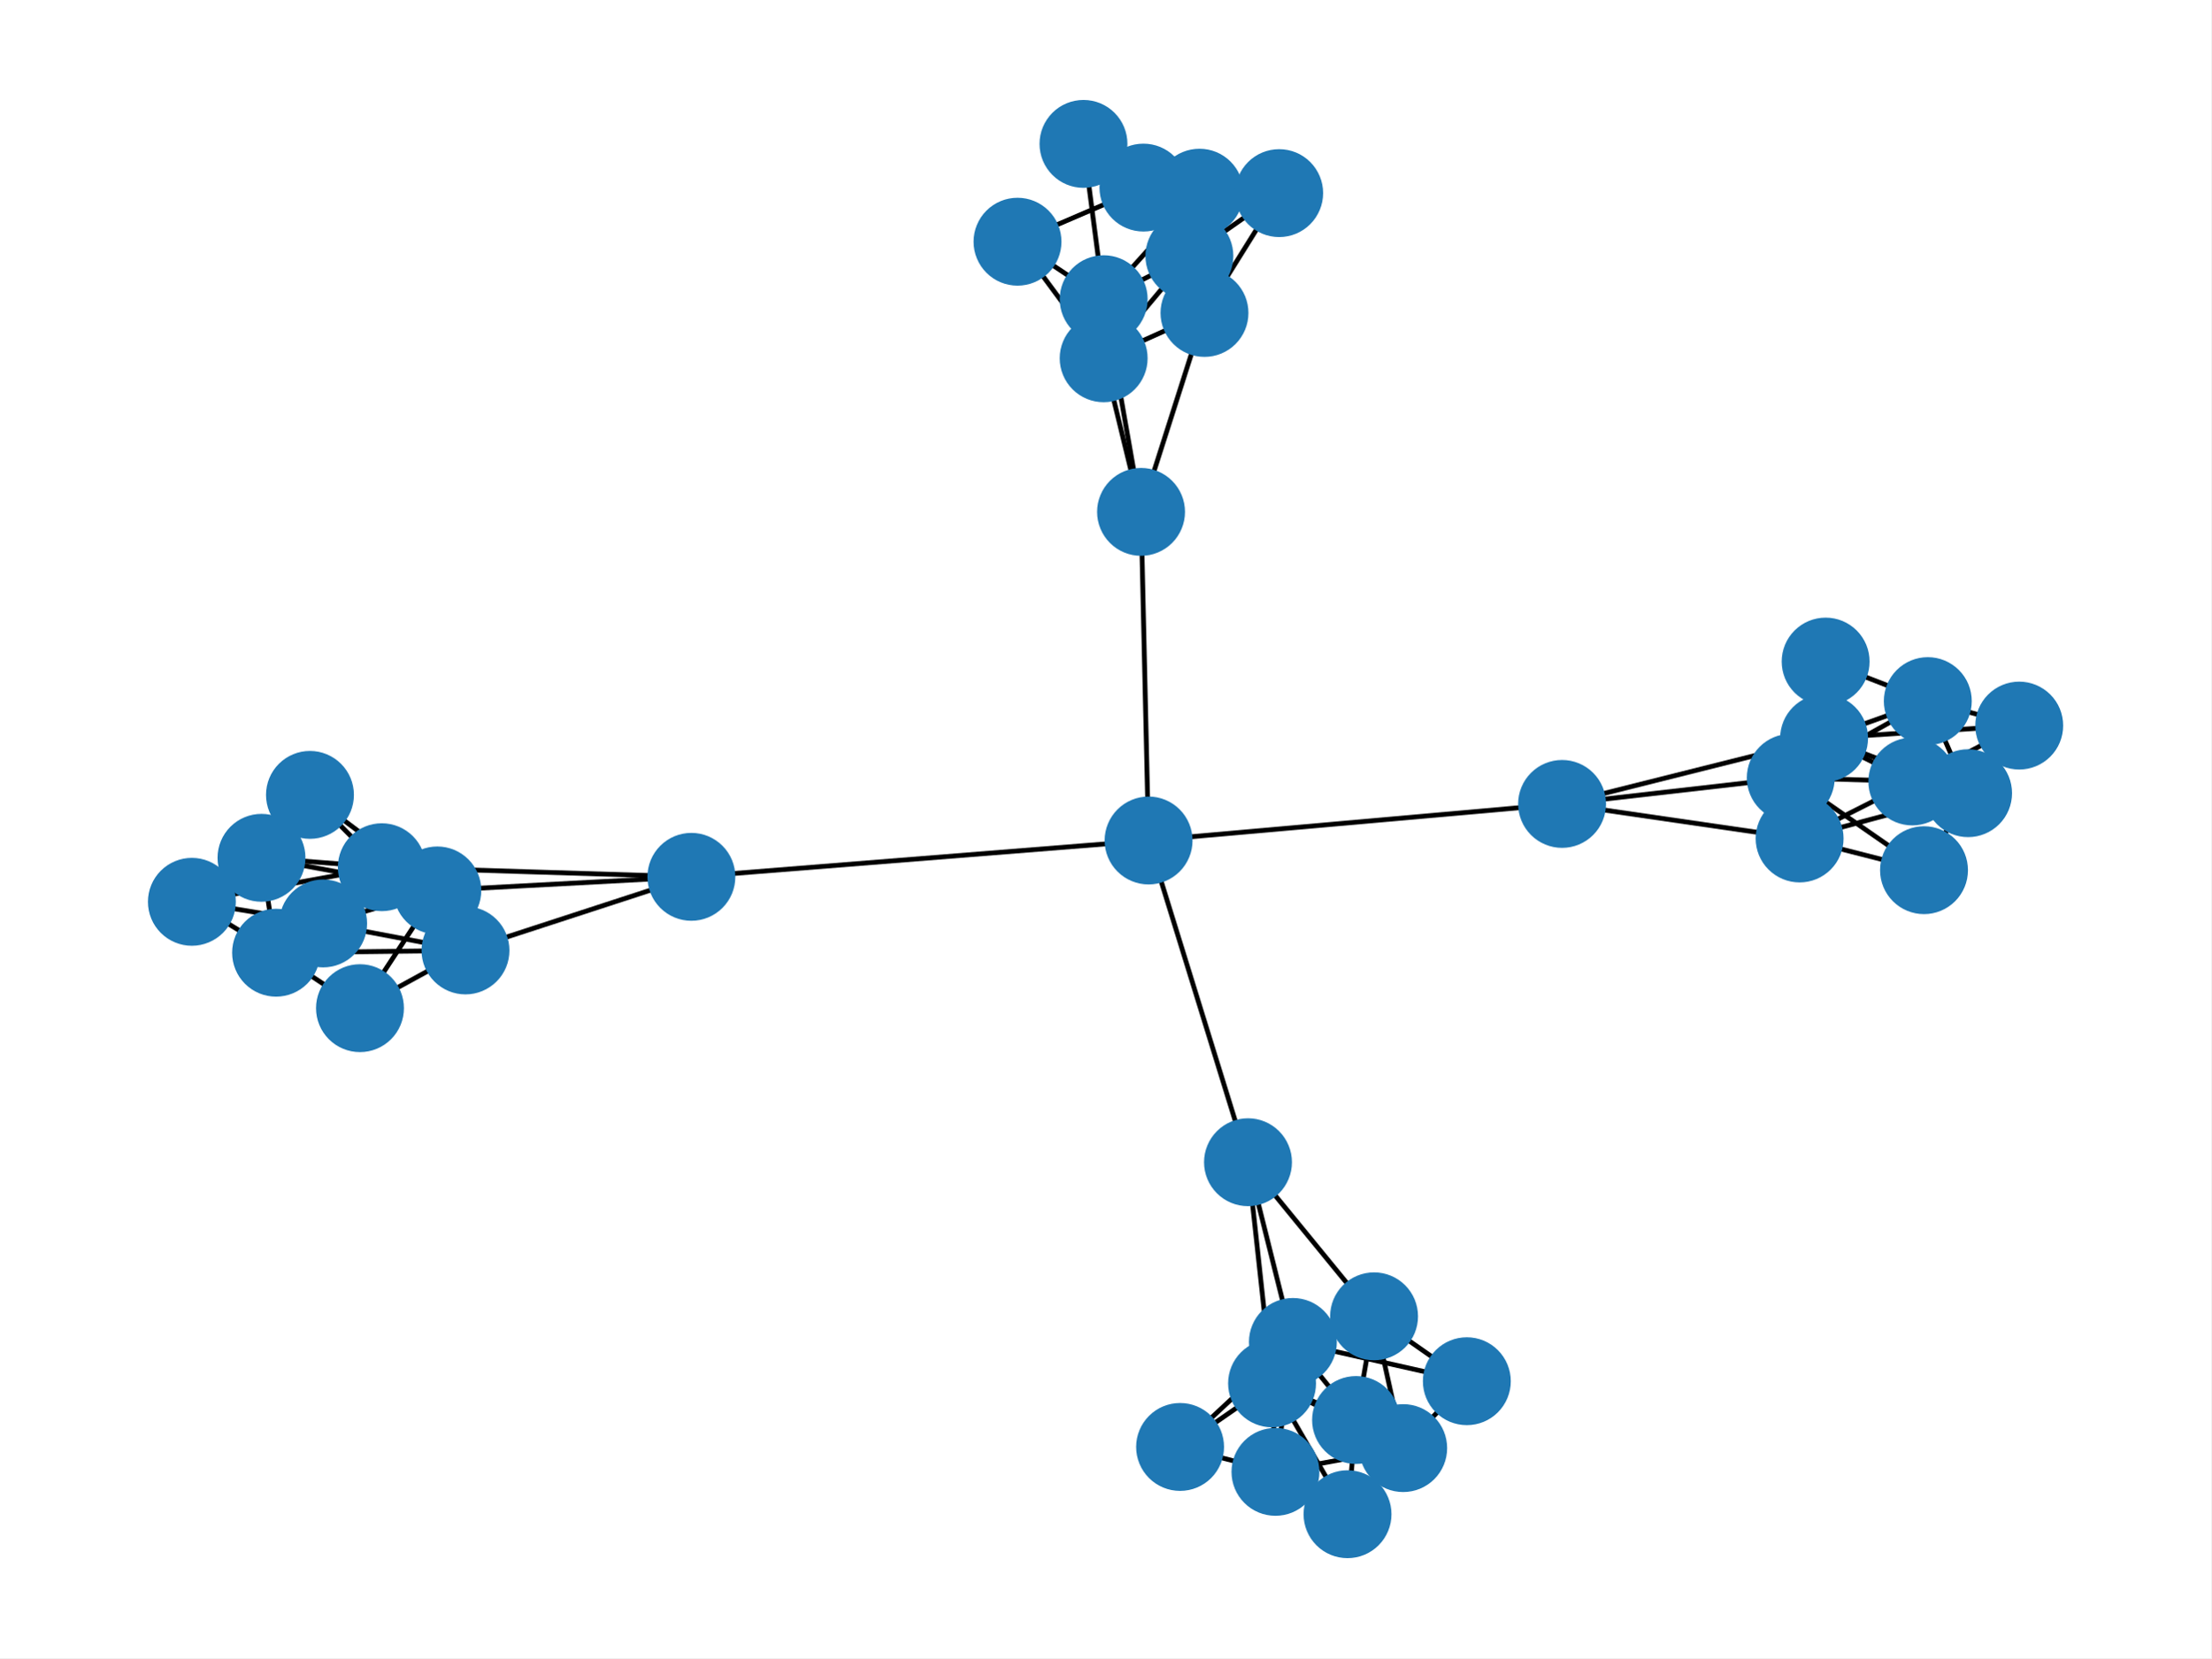
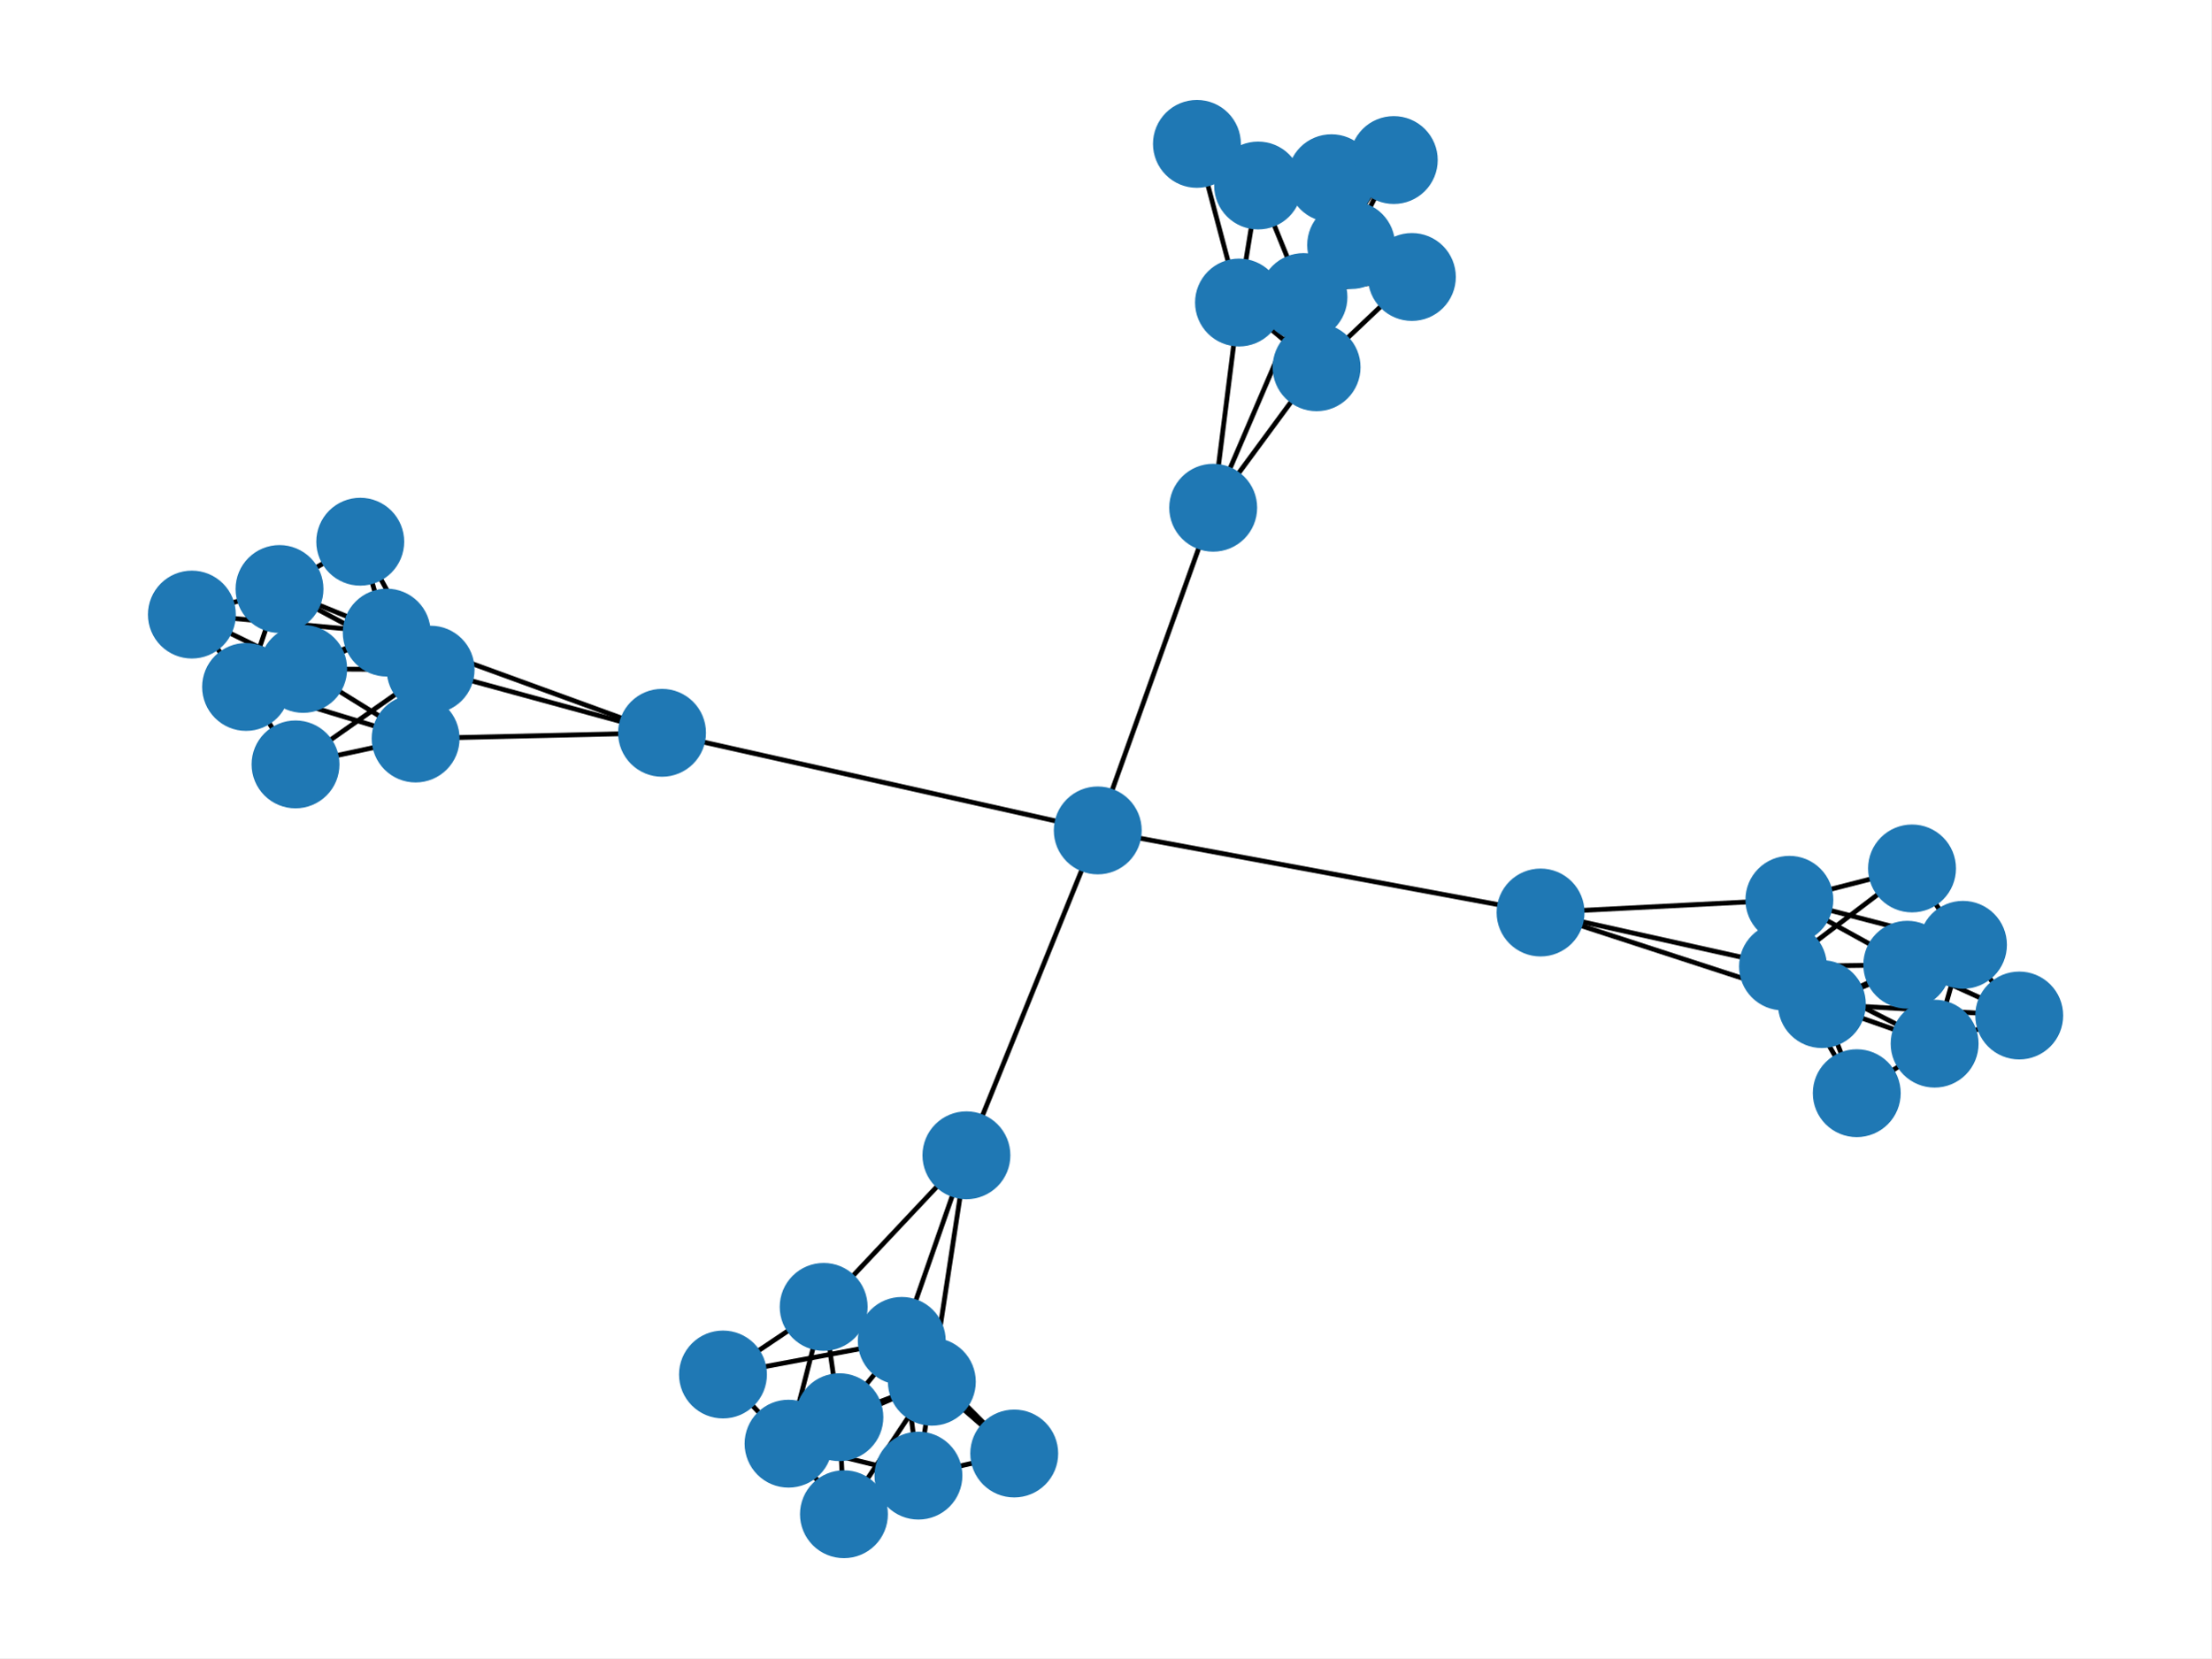
<svg xmlns="http://www.w3.org/2000/svg" xmlns:xlink="http://www.w3.org/1999/xlink" width="460.8pt" height="345.6pt" viewBox="0 0 460.8 345.6" version="1.1">
  <defs>
    <style type="text/css">*{stroke-linejoin: round; stroke-linecap: butt}</style>
  </defs>
  <g id="figure_1">
    <g id="patch_1">
      <path d="M 0 345.6  L 460.8 345.6  L 460.8 0  L 0 0  z " style="fill: #ffffff" />
    </g>
    <g id="axes_1">
      <g id="LineCollection_1">
-         <path d="M 237.797 106.69  L 230.01 62.359  " clip-path="url(#pcfe07f4dfb)" style="fill: none; stroke: #000000" />
-         <path d="M 237.797 106.69  L 251.017 65.226  " clip-path="url(#pcfe07f4dfb)" style="fill: none; stroke: #000000" />
-         <path d="M 237.797 106.69  L 230.005 74.673  " clip-path="url(#pcfe07f4dfb)" style="fill: none; stroke: #000000" />
-         <path d="M 237.797 106.69  L 239.367 175.184  " clip-path="url(#pcfe07f4dfb)" style="fill: none; stroke: #000000" />
-         <path d="M 212.052 50.377  L 238.293 39.097  " clip-path="url(#pcfe07f4dfb)" style="fill: none; stroke: #000000" />
-         <path d="M 212.052 50.377  L 230.01 62.359  " clip-path="url(#pcfe07f4dfb)" style="fill: none; stroke: #000000" />
-         <path d="M 212.052 50.377  L 230.005 74.673  " clip-path="url(#pcfe07f4dfb)" style="fill: none; stroke: #000000" />
-         <path d="M 238.293 39.097  L 247.87 53.345  " clip-path="url(#pcfe07f4dfb)" style="fill: none; stroke: #000000" />
-         <path d="M 238.293 39.097  L 249.976 40.157  " clip-path="url(#pcfe07f4dfb)" style="fill: none; stroke: #000000" />
-         <path d="M 238.293 39.097  L 251.017 65.226  " clip-path="url(#pcfe07f4dfb)" style="fill: none; stroke: #000000" />
-         <path d="M 238.293 39.097  L 266.583 40.248  " clip-path="url(#pcfe07f4dfb)" style="fill: none; stroke: #000000" />
-         <path d="M 238.293 39.097  L 225.8 29.99  " clip-path="url(#pcfe07f4dfb)" style="fill: none; stroke: #000000" />
-         <path d="M 230.01 62.359  L 247.87 53.345  " clip-path="url(#pcfe07f4dfb)" style="fill: none; stroke: #000000" />
-         <path d="M 230.01 62.359  L 249.976 40.157  " clip-path="url(#pcfe07f4dfb)" style="fill: none; stroke: #000000" />
-         <path d="M 230.01 62.359  L 230.005 74.673  " clip-path="url(#pcfe07f4dfb)" style="fill: none; stroke: #000000" />
-         <path d="M 230.01 62.359  L 225.8 29.99  " clip-path="url(#pcfe07f4dfb)" style="fill: none; stroke: #000000" />
-         <path d="M 247.87 53.345  L 251.017 65.226  " clip-path="url(#pcfe07f4dfb)" style="fill: none; stroke: #000000" />
-         <path d="M 247.87 53.345  L 266.583 40.248  " clip-path="url(#pcfe07f4dfb)" style="fill: none; stroke: #000000" />
-         <path d="M 247.87 53.345  L 230.005 74.673  " clip-path="url(#pcfe07f4dfb)" style="fill: none; stroke: #000000" />
-         <path d="M 249.976 40.157  L 251.017 65.226  " clip-path="url(#pcfe07f4dfb)" style="fill: none; stroke: #000000" />
-         <path d="M 249.976 40.157  L 266.583 40.248  " clip-path="url(#pcfe07f4dfb)" style="fill: none; stroke: #000000" />
-         <path d="M 249.976 40.157  L 225.8 29.99  " clip-path="url(#pcfe07f4dfb)" style="fill: none; stroke: #000000" />
-         <path d="M 251.017 65.226  L 266.583 40.248  " clip-path="url(#pcfe07f4dfb)" style="fill: none; stroke: #000000" />
-         <path d="M 251.017 65.226  L 230.005 74.673  " clip-path="url(#pcfe07f4dfb)" style="fill: none; stroke: #000000" />
-         <path d="M 75.017 210.134  L 91.134 185.592  " clip-path="url(#pcfe07f4dfb)" style="fill: none; stroke: #000000" />
-         <path d="M 75.017 210.134  L 57.533 198.575  " clip-path="url(#pcfe07f4dfb)" style="fill: none; stroke: #000000" />
-         <path d="M 75.017 210.134  L 97.004 198.103  " clip-path="url(#pcfe07f4dfb)" style="fill: none; stroke: #000000" />
-         <path d="M 144.082 182.76  L 79.566 180.755  " clip-path="url(#pcfe07f4dfb)" style="fill: none; stroke: #000000" />
-         <path d="M 144.082 182.76  L 91.134 185.592  " clip-path="url(#pcfe07f4dfb)" style="fill: none; stroke: #000000" />
-         <path d="M 144.082 182.76  L 97.004 198.103  " clip-path="url(#pcfe07f4dfb)" style="fill: none; stroke: #000000" />
-         <path d="M 144.082 182.76  L 239.367 175.184  " clip-path="url(#pcfe07f4dfb)" style="fill: none; stroke: #000000" />
-         <path d="M 79.566 180.755  L 67.337 192.474  " clip-path="url(#pcfe07f4dfb)" style="fill: none; stroke: #000000" />
-         <path d="M 79.566 180.755  L 54.494 178.795  " clip-path="url(#pcfe07f4dfb)" style="fill: none; stroke: #000000" />
-         <path d="M 79.566 180.755  L 57.533 198.575  " clip-path="url(#pcfe07f4dfb)" style="fill: none; stroke: #000000" />
-         <path d="M 79.566 180.755  L 39.987 187.965  " clip-path="url(#pcfe07f4dfb)" style="fill: none; stroke: #000000" />
-         <path d="M 79.566 180.755  L 64.594 165.679  " clip-path="url(#pcfe07f4dfb)" style="fill: none; stroke: #000000" />
-         <path d="M 91.134 185.592  L 67.337 192.474  " clip-path="url(#pcfe07f4dfb)" style="fill: none; stroke: #000000" />
-         <path d="M 91.134 185.592  L 54.494 178.795  " clip-path="url(#pcfe07f4dfb)" style="fill: none; stroke: #000000" />
-         <path d="M 91.134 185.592  L 97.004 198.103  " clip-path="url(#pcfe07f4dfb)" style="fill: none; stroke: #000000" />
-         <path d="M 91.134 185.592  L 64.594 165.679  " clip-path="url(#pcfe07f4dfb)" style="fill: none; stroke: #000000" />
-         <path d="M 67.337 192.474  L 57.533 198.575  " clip-path="url(#pcfe07f4dfb)" style="fill: none; stroke: #000000" />
-         <path d="M 67.337 192.474  L 39.987 187.965  " clip-path="url(#pcfe07f4dfb)" style="fill: none; stroke: #000000" />
-         <path d="M 67.337 192.474  L 97.004 198.103  " clip-path="url(#pcfe07f4dfb)" style="fill: none; stroke: #000000" />
-         <path d="M 54.494 178.795  L 57.533 198.575  " clip-path="url(#pcfe07f4dfb)" style="fill: none; stroke: #000000" />
-         <path d="M 54.494 178.795  L 39.987 187.965  " clip-path="url(#pcfe07f4dfb)" style="fill: none; stroke: #000000" />
-         <path d="M 54.494 178.795  L 64.594 165.679  " clip-path="url(#pcfe07f4dfb)" style="fill: none; stroke: #000000" />
-         <path d="M 57.533 198.575  L 39.987 187.965  " clip-path="url(#pcfe07f4dfb)" style="fill: none; stroke: #000000" />
-         <path d="M 57.533 198.575  L 97.004 198.103  " clip-path="url(#pcfe07f4dfb)" style="fill: none; stroke: #000000" />
-         <path d="M 305.694 287.891  L 269.443 279.705  " clip-path="url(#pcfe07f4dfb)" style="fill: none; stroke: #000000" />
-         <path d="M 305.694 287.891  L 292.43 301.832  " clip-path="url(#pcfe07f4dfb)" style="fill: none; stroke: #000000" />
-         <path d="M 305.694 287.891  L 286.361 274.363  " clip-path="url(#pcfe07f4dfb)" style="fill: none; stroke: #000000" />
-         <path d="M 260.086 242.244  L 265.1 288.337  " clip-path="url(#pcfe07f4dfb)" style="fill: none; stroke: #000000" />
-         <path d="M 260.086 242.244  L 269.443 279.705  " clip-path="url(#pcfe07f4dfb)" style="fill: none; stroke: #000000" />
-         <path d="M 260.086 242.244  L 286.361 274.363  " clip-path="url(#pcfe07f4dfb)" style="fill: none; stroke: #000000" />
-         <path d="M 260.086 242.244  L 239.367 175.184  " clip-path="url(#pcfe07f4dfb)" style="fill: none; stroke: #000000" />
-         <path d="M 265.1 288.337  L 282.606 295.977  " clip-path="url(#pcfe07f4dfb)" style="fill: none; stroke: #000000" />
-         <path d="M 265.1 288.337  L 265.808 306.781  " clip-path="url(#pcfe07f4dfb)" style="fill: none; stroke: #000000" />
-         <path d="M 265.1 288.337  L 292.43 301.832  " clip-path="url(#pcfe07f4dfb)" style="fill: none; stroke: #000000" />
-         <path d="M 265.1 288.337  L 280.828 315.61  " clip-path="url(#pcfe07f4dfb)" style="fill: none; stroke: #000000" />
-         <path d="M 265.1 288.337  L 245.934 301.59  " clip-path="url(#pcfe07f4dfb)" style="fill: none; stroke: #000000" />
-         <path d="M 269.443 279.705  L 282.606 295.977  " clip-path="url(#pcfe07f4dfb)" style="fill: none; stroke: #000000" />
-         <path d="M 269.443 279.705  L 265.808 306.781  " clip-path="url(#pcfe07f4dfb)" style="fill: none; stroke: #000000" />
-         <path d="M 269.443 279.705  L 286.361 274.363  " clip-path="url(#pcfe07f4dfb)" style="fill: none; stroke: #000000" />
-         <path d="M 269.443 279.705  L 245.934 301.59  " clip-path="url(#pcfe07f4dfb)" style="fill: none; stroke: #000000" />
-         <path d="M 282.606 295.977  L 292.43 301.832  " clip-path="url(#pcfe07f4dfb)" style="fill: none; stroke: #000000" />
-         <path d="M 282.606 295.977  L 280.828 315.61  " clip-path="url(#pcfe07f4dfb)" style="fill: none; stroke: #000000" />
-         <path d="M 282.606 295.977  L 286.361 274.363  " clip-path="url(#pcfe07f4dfb)" style="fill: none; stroke: #000000" />
-         <path d="M 265.808 306.781  L 292.43 301.832  " clip-path="url(#pcfe07f4dfb)" style="fill: none; stroke: #000000" />
-         <path d="M 265.808 306.781  L 280.828 315.61  " clip-path="url(#pcfe07f4dfb)" style="fill: none; stroke: #000000" />
-         <path d="M 265.808 306.781  L 245.934 301.59  " clip-path="url(#pcfe07f4dfb)" style="fill: none; stroke: #000000" />
-         <path d="M 292.43 301.832  L 280.828 315.61  " clip-path="url(#pcfe07f4dfb)" style="fill: none; stroke: #000000" />
-         <path d="M 292.43 301.832  L 286.361 274.363  " clip-path="url(#pcfe07f4dfb)" style="fill: none; stroke: #000000" />
-         <path d="M 400.971 181.372  L 373.205 162.118  " clip-path="url(#pcfe07f4dfb)" style="fill: none; stroke: #000000" />
-         <path d="M 400.971 181.372  L 410.156 165.324  " clip-path="url(#pcfe07f4dfb)" style="fill: none; stroke: #000000" />
-         <path d="M 400.971 181.372  L 375.047 174.764  " clip-path="url(#pcfe07f4dfb)" style="fill: none; stroke: #000000" />
-         <path d="M 325.543 167.561  L 380.147 153.855  " clip-path="url(#pcfe07f4dfb)" style="fill: none; stroke: #000000" />
-         <path d="M 325.543 167.561  L 373.205 162.118  " clip-path="url(#pcfe07f4dfb)" style="fill: none; stroke: #000000" />
-         <path d="M 325.543 167.561  L 375.047 174.764  " clip-path="url(#pcfe07f4dfb)" style="fill: none; stroke: #000000" />
-         <path d="M 325.543 167.561  L 239.367 175.184  " clip-path="url(#pcfe07f4dfb)" style="fill: none; stroke: #000000" />
-         <path d="M 380.147 153.855  L 398.535 162.881  " clip-path="url(#pcfe07f4dfb)" style="fill: none; stroke: #000000" />
-         <path d="M 380.147 153.855  L 401.762 146.131  " clip-path="url(#pcfe07f4dfb)" style="fill: none; stroke: #000000" />
-         <path d="M 380.147 153.855  L 410.156 165.324  " clip-path="url(#pcfe07f4dfb)" style="fill: none; stroke: #000000" />
-         <path d="M 380.147 153.855  L 420.813 151.233  " clip-path="url(#pcfe07f4dfb)" style="fill: none; stroke: #000000" />
-         <path d="M 380.147 153.855  L 380.471 137.89  " clip-path="url(#pcfe07f4dfb)" style="fill: none; stroke: #000000" />
-         <path d="M 373.205 162.118  L 398.535 162.881  " clip-path="url(#pcfe07f4dfb)" style="fill: none; stroke: #000000" />
-         <path d="M 373.205 162.118  L 401.762 146.131  " clip-path="url(#pcfe07f4dfb)" style="fill: none; stroke: #000000" />
-         <path d="M 373.205 162.118  L 375.047 174.764  " clip-path="url(#pcfe07f4dfb)" style="fill: none; stroke: #000000" />
-         <path d="M 373.205 162.118  L 380.471 137.89  " clip-path="url(#pcfe07f4dfb)" style="fill: none; stroke: #000000" />
-         <path d="M 398.535 162.881  L 410.156 165.324  " clip-path="url(#pcfe07f4dfb)" style="fill: none; stroke: #000000" />
-         <path d="M 398.535 162.881  L 420.813 151.233  " clip-path="url(#pcfe07f4dfb)" style="fill: none; stroke: #000000" />
-         <path d="M 398.535 162.881  L 375.047 174.764  " clip-path="url(#pcfe07f4dfb)" style="fill: none; stroke: #000000" />
-         <path d="M 401.762 146.131  L 410.156 165.324  " clip-path="url(#pcfe07f4dfb)" style="fill: none; stroke: #000000" />
-         <path d="M 401.762 146.131  L 420.813 151.233  " clip-path="url(#pcfe07f4dfb)" style="fill: none; stroke: #000000" />
-         <path d="M 401.762 146.131  L 380.471 137.89  " clip-path="url(#pcfe07f4dfb)" style="fill: none; stroke: #000000" />
-         <path d="M 410.156 165.324  L 420.813 151.233  " clip-path="url(#pcfe07f4dfb)" style="fill: none; stroke: #000000" />
-         <path d="M 410.156 165.324  L 375.047 174.764  " clip-path="url(#pcfe07f4dfb)" style="fill: none; stroke: #000000" />
+         <path d="M 252.833 105.826  L 258.214 63.056  " clip-path="url(#p7c74811ff6)" style="fill: none; stroke: #000000" />
+         <path d="M 252.833 105.826  L 271.646 61.913  " clip-path="url(#p7c74811ff6)" style="fill: none; stroke: #000000" />
+         <path d="M 252.833 105.826  L 274.38 76.548  " clip-path="url(#p7c74811ff6)" style="fill: none; stroke: #000000" />
+         <path d="M 252.833 105.826  L 228.775 173.085  " clip-path="url(#p7c74811ff6)" style="fill: none; stroke: #000000" />
+         <path d="M 294.24 57.729  L 277.474 37.143  " clip-path="url(#p7c74811ff6)" style="fill: none; stroke: #000000" />
+         <path d="M 294.24 57.729  L 258.214 63.056  " clip-path="url(#p7c74811ff6)" style="fill: none; stroke: #000000" />
+         <path d="M 294.24 57.729  L 274.38 76.548  " clip-path="url(#p7c74811ff6)" style="fill: none; stroke: #000000" />
+         <path d="M 277.474 37.143  L 281.582 51.074  " clip-path="url(#p7c74811ff6)" style="fill: none; stroke: #000000" />
+         <path d="M 277.474 37.143  L 262.193 38.664  " clip-path="url(#p7c74811ff6)" style="fill: none; stroke: #000000" />
+         <path d="M 277.474 37.143  L 271.646 61.913  " clip-path="url(#p7c74811ff6)" style="fill: none; stroke: #000000" />
+         <path d="M 277.474 37.143  L 290.467 33.358  " clip-path="url(#p7c74811ff6)" style="fill: none; stroke: #000000" />
+         <path d="M 277.474 37.143  L 249.444 29.99  " clip-path="url(#p7c74811ff6)" style="fill: none; stroke: #000000" />
+         <path d="M 258.214 63.056  L 281.582 51.074  " clip-path="url(#p7c74811ff6)" style="fill: none; stroke: #000000" />
+         <path d="M 258.214 63.056  L 262.193 38.664  " clip-path="url(#p7c74811ff6)" style="fill: none; stroke: #000000" />
+         <path d="M 258.214 63.056  L 274.38 76.548  " clip-path="url(#p7c74811ff6)" style="fill: none; stroke: #000000" />
+         <path d="M 258.214 63.056  L 249.444 29.99  " clip-path="url(#p7c74811ff6)" style="fill: none; stroke: #000000" />
+         <path d="M 281.582 51.074  L 271.646 61.913  " clip-path="url(#p7c74811ff6)" style="fill: none; stroke: #000000" />
+         <path d="M 281.582 51.074  L 290.467 33.358  " clip-path="url(#p7c74811ff6)" style="fill: none; stroke: #000000" />
+         <path d="M 281.582 51.074  L 274.38 76.548  " clip-path="url(#p7c74811ff6)" style="fill: none; stroke: #000000" />
+         <path d="M 262.193 38.664  L 271.646 61.913  " clip-path="url(#p7c74811ff6)" style="fill: none; stroke: #000000" />
+         <path d="M 262.193 38.664  L 290.467 33.358  " clip-path="url(#p7c74811ff6)" style="fill: none; stroke: #000000" />
+         <path d="M 262.193 38.664  L 249.444 29.99  " clip-path="url(#p7c74811ff6)" style="fill: none; stroke: #000000" />
+         <path d="M 271.646 61.913  L 290.467 33.358  " clip-path="url(#p7c74811ff6)" style="fill: none; stroke: #000000" />
+         <path d="M 271.646 61.913  L 274.38 76.548  " clip-path="url(#p7c74811ff6)" style="fill: none; stroke: #000000" />
+         <path d="M 398.474 181.012  L 371.584 201.438  " clip-path="url(#p7c74811ff6)" style="fill: none; stroke: #000000" />
+         <path d="M 398.474 181.012  L 409.089 196.931  " clip-path="url(#p7c74811ff6)" style="fill: none; stroke: #000000" />
+         <path d="M 398.474 181.012  L 372.913 187.546  " clip-path="url(#p7c74811ff6)" style="fill: none; stroke: #000000" />
+         <path d="M 321.059 190.195  L 379.684 209.285  " clip-path="url(#p7c74811ff6)" style="fill: none; stroke: #000000" />
+         <path d="M 321.059 190.195  L 371.584 201.438  " clip-path="url(#p7c74811ff6)" style="fill: none; stroke: #000000" />
+         <path d="M 321.059 190.195  L 372.913 187.546  " clip-path="url(#p7c74811ff6)" style="fill: none; stroke: #000000" />
+         <path d="M 321.059 190.195  L 228.775 173.085  " clip-path="url(#p7c74811ff6)" style="fill: none; stroke: #000000" />
+         <path d="M 379.684 209.285  L 397.479 201.082  " clip-path="url(#p7c74811ff6)" style="fill: none; stroke: #000000" />
+         <path d="M 379.684 209.285  L 403.18 217.529  " clip-path="url(#p7c74811ff6)" style="fill: none; stroke: #000000" />
+         <path d="M 379.684 209.285  L 409.089 196.931  " clip-path="url(#p7c74811ff6)" style="fill: none; stroke: #000000" />
+         <path d="M 379.684 209.285  L 420.813 211.663  " clip-path="url(#p7c74811ff6)" style="fill: none; stroke: #000000" />
+         <path d="M 379.684 209.285  L 386.956 227.855  " clip-path="url(#p7c74811ff6)" style="fill: none; stroke: #000000" />
+         <path d="M 371.584 201.438  L 397.479 201.082  " clip-path="url(#p7c74811ff6)" style="fill: none; stroke: #000000" />
+         <path d="M 371.584 201.438  L 403.18 217.529  " clip-path="url(#p7c74811ff6)" style="fill: none; stroke: #000000" />
+         <path d="M 371.584 201.438  L 372.913 187.546  " clip-path="url(#p7c74811ff6)" style="fill: none; stroke: #000000" />
+         <path d="M 371.584 201.438  L 386.956 227.855  " clip-path="url(#p7c74811ff6)" style="fill: none; stroke: #000000" />
+         <path d="M 397.479 201.082  L 409.089 196.931  " clip-path="url(#p7c74811ff6)" style="fill: none; stroke: #000000" />
+         <path d="M 397.479 201.082  L 420.813 211.663  " clip-path="url(#p7c74811ff6)" style="fill: none; stroke: #000000" />
+         <path d="M 397.479 201.082  L 372.913 187.546  " clip-path="url(#p7c74811ff6)" style="fill: none; stroke: #000000" />
+         <path d="M 403.18 217.529  L 409.089 196.931  " clip-path="url(#p7c74811ff6)" style="fill: none; stroke: #000000" />
+         <path d="M 403.18 217.529  L 420.813 211.663  " clip-path="url(#p7c74811ff6)" style="fill: none; stroke: #000000" />
+         <path d="M 403.18 217.529  L 386.956 227.855  " clip-path="url(#p7c74811ff6)" style="fill: none; stroke: #000000" />
+         <path d="M 409.089 196.931  L 420.813 211.663  " clip-path="url(#p7c74811ff6)" style="fill: none; stroke: #000000" />
+         <path d="M 409.089 196.931  L 372.913 187.546  " clip-path="url(#p7c74811ff6)" style="fill: none; stroke: #000000" />
+         <path d="M 150.669 286.488  L 187.93 279.484  " clip-path="url(#p7c74811ff6)" style="fill: none; stroke: #000000" />
+         <path d="M 150.669 286.488  L 164.336 300.905  " clip-path="url(#p7c74811ff6)" style="fill: none; stroke: #000000" />
+         <path d="M 150.669 286.488  L 171.655 272.398  " clip-path="url(#p7c74811ff6)" style="fill: none; stroke: #000000" />
+         <path d="M 201.403 240.799  L 194.197 287.998  " clip-path="url(#p7c74811ff6)" style="fill: none; stroke: #000000" />
+         <path d="M 201.403 240.799  L 187.93 279.484  " clip-path="url(#p7c74811ff6)" style="fill: none; stroke: #000000" />
+         <path d="M 201.403 240.799  L 171.655 272.398  " clip-path="url(#p7c74811ff6)" style="fill: none; stroke: #000000" />
+         <path d="M 201.403 240.799  L 228.775 173.085  " clip-path="url(#p7c74811ff6)" style="fill: none; stroke: #000000" />
+         <path d="M 194.197 287.998  L 174.929 295.39  " clip-path="url(#p7c74811ff6)" style="fill: none; stroke: #000000" />
+         <path d="M 194.197 287.998  L 191.403 307.565  " clip-path="url(#p7c74811ff6)" style="fill: none; stroke: #000000" />
+         <path d="M 194.197 287.998  L 164.336 300.905  " clip-path="url(#p7c74811ff6)" style="fill: none; stroke: #000000" />
+         <path d="M 194.197 287.998  L 175.879 315.61  " clip-path="url(#p7c74811ff6)" style="fill: none; stroke: #000000" />
+         <path d="M 194.197 287.998  L 211.367 302.955  " clip-path="url(#p7c74811ff6)" style="fill: none; stroke: #000000" />
+         <path d="M 187.93 279.484  L 174.929 295.39  " clip-path="url(#p7c74811ff6)" style="fill: none; stroke: #000000" />
+         <path d="M 187.93 279.484  L 191.403 307.565  " clip-path="url(#p7c74811ff6)" style="fill: none; stroke: #000000" />
+         <path d="M 187.93 279.484  L 171.655 272.398  " clip-path="url(#p7c74811ff6)" style="fill: none; stroke: #000000" />
+         <path d="M 187.93 279.484  L 211.367 302.955  " clip-path="url(#p7c74811ff6)" style="fill: none; stroke: #000000" />
+         <path d="M 174.929 295.39  L 164.336 300.905  " clip-path="url(#p7c74811ff6)" style="fill: none; stroke: #000000" />
+         <path d="M 174.929 295.39  L 175.879 315.61  " clip-path="url(#p7c74811ff6)" style="fill: none; stroke: #000000" />
+         <path d="M 174.929 295.39  L 171.655 272.398  " clip-path="url(#p7c74811ff6)" style="fill: none; stroke: #000000" />
+         <path d="M 191.403 307.565  L 164.336 300.905  " clip-path="url(#p7c74811ff6)" style="fill: none; stroke: #000000" />
+         <path d="M 191.403 307.565  L 175.879 315.61  " clip-path="url(#p7c74811ff6)" style="fill: none; stroke: #000000" />
+         <path d="M 191.403 307.565  L 211.367 302.955  " clip-path="url(#p7c74811ff6)" style="fill: none; stroke: #000000" />
+         <path d="M 164.336 300.905  L 175.879 315.61  " clip-path="url(#p7c74811ff6)" style="fill: none; stroke: #000000" />
+         <path d="M 164.336 300.905  L 171.655 272.398  " clip-path="url(#p7c74811ff6)" style="fill: none; stroke: #000000" />
+         <path d="M 61.586 159.324  L 89.739 139.575  " clip-path="url(#p7c74811ff6)" style="fill: none; stroke: #000000" />
+         <path d="M 61.586 159.324  L 51.281 143.179  " clip-path="url(#p7c74811ff6)" style="fill: none; stroke: #000000" />
+         <path d="M 61.586 159.324  L 86.614 153.929  " clip-path="url(#p7c74811ff6)" style="fill: none; stroke: #000000" />
+         <path d="M 137.967 152.74  L 80.592 131.852  " clip-path="url(#p7c74811ff6)" style="fill: none; stroke: #000000" />
+         <path d="M 137.967 152.74  L 89.739 139.575  " clip-path="url(#p7c74811ff6)" style="fill: none; stroke: #000000" />
+         <path d="M 137.967 152.74  L 86.614 153.929  " clip-path="url(#p7c74811ff6)" style="fill: none; stroke: #000000" />
+         <path d="M 137.967 152.74  L 228.775 173.085  " clip-path="url(#p7c74811ff6)" style="fill: none; stroke: #000000" />
+         <path d="M 80.592 131.852  L 63.182 139.421  " clip-path="url(#p7c74811ff6)" style="fill: none; stroke: #000000" />
+         <path d="M 80.592 131.852  L 58.248 122.768  " clip-path="url(#p7c74811ff6)" style="fill: none; stroke: #000000" />
+         <path d="M 80.592 131.852  L 51.281 143.179  " clip-path="url(#p7c74811ff6)" style="fill: none; stroke: #000000" />
+         <path d="M 80.592 131.852  L 39.987 128.094  " clip-path="url(#p7c74811ff6)" style="fill: none; stroke: #000000" />
+         <path d="M 80.592 131.852  L 75.073 112.907  " clip-path="url(#p7c74811ff6)" style="fill: none; stroke: #000000" />
+         <path d="M 89.739 139.575  L 63.182 139.421  " clip-path="url(#p7c74811ff6)" style="fill: none; stroke: #000000" />
+         <path d="M 89.739 139.575  L 58.248 122.768  " clip-path="url(#p7c74811ff6)" style="fill: none; stroke: #000000" />
+         <path d="M 89.739 139.575  L 86.614 153.929  " clip-path="url(#p7c74811ff6)" style="fill: none; stroke: #000000" />
+         <path d="M 89.739 139.575  L 75.073 112.907  " clip-path="url(#p7c74811ff6)" style="fill: none; stroke: #000000" />
+         <path d="M 63.182 139.421  L 51.281 143.179  " clip-path="url(#p7c74811ff6)" style="fill: none; stroke: #000000" />
+         <path d="M 63.182 139.421  L 39.987 128.094  " clip-path="url(#p7c74811ff6)" style="fill: none; stroke: #000000" />
+         <path d="M 63.182 139.421  L 86.614 153.929  " clip-path="url(#p7c74811ff6)" style="fill: none; stroke: #000000" />
+         <path d="M 58.248 122.768  L 51.281 143.179  " clip-path="url(#p7c74811ff6)" style="fill: none; stroke: #000000" />
+         <path d="M 58.248 122.768  L 39.987 128.094  " clip-path="url(#p7c74811ff6)" style="fill: none; stroke: #000000" />
+         <path d="M 58.248 122.768  L 75.073 112.907  " clip-path="url(#p7c74811ff6)" style="fill: none; stroke: #000000" />
+         <path d="M 51.281 143.179  L 39.987 128.094  " clip-path="url(#p7c74811ff6)" style="fill: none; stroke: #000000" />
+         <path d="M 51.281 143.179  L 86.614 153.929  " clip-path="url(#p7c74811ff6)" style="fill: none; stroke: #000000" />
      </g>
      <g id="PathCollection_1">
        <defs>
-           <path id="m86de280740" d="M 0 8.66  C 2.297 8.66 4.5 7.748 6.124 6.124  C 7.748 4.5 8.66 2.297 8.66 0  C 8.66 -2.297 7.748 -4.5 6.124 -6.124  C 4.5 -7.748 2.297 -8.66 0 -8.66  C -2.297 -8.66 -4.5 -7.748 -6.124 -6.124  C -7.748 -4.5 -8.66 -2.297 -8.66 0  C -8.66 2.297 -7.748 4.5 -6.124 6.124  C -4.5 7.748 -2.297 8.66 0 8.66  z " style="stroke: #1f78b4" />
+           <path id="m92ca5527f1" d="M 0 8.66  C 2.297 8.66 4.5 7.748 6.124 6.124  C 7.748 4.5 8.66 2.297 8.66 0  C 8.66 -2.297 7.748 -4.5 6.124 -6.124  C 4.5 -7.748 2.297 -8.66 0 -8.66  C -2.297 -8.66 -4.5 -7.748 -6.124 -6.124  C -7.748 -4.5 -8.66 -2.297 -8.66 0  C -8.66 2.297 -7.748 4.5 -6.124 6.124  C -4.5 7.748 -2.297 8.66 0 8.66  z " style="stroke: #1f78b4" />
        </defs>
-         <g clip-path="url(#pcfe07f4dfb)">
-           <use xlink:href="#m86de280740" x="237.797" y="106.69" style="fill: #1f78b4; stroke: #1f78b4" />
-           <use xlink:href="#m86de280740" x="212.052" y="50.377" style="fill: #1f78b4; stroke: #1f78b4" />
-           <use xlink:href="#m86de280740" x="238.293" y="39.097" style="fill: #1f78b4; stroke: #1f78b4" />
-           <use xlink:href="#m86de280740" x="230.01" y="62.359" style="fill: #1f78b4; stroke: #1f78b4" />
-           <use xlink:href="#m86de280740" x="247.87" y="53.345" style="fill: #1f78b4; stroke: #1f78b4" />
-           <use xlink:href="#m86de280740" x="249.976" y="40.157" style="fill: #1f78b4; stroke: #1f78b4" />
-           <use xlink:href="#m86de280740" x="251.017" y="65.226" style="fill: #1f78b4; stroke: #1f78b4" />
-           <use xlink:href="#m86de280740" x="266.583" y="40.248" style="fill: #1f78b4; stroke: #1f78b4" />
-           <use xlink:href="#m86de280740" x="230.005" y="74.673" style="fill: #1f78b4; stroke: #1f78b4" />
-           <use xlink:href="#m86de280740" x="225.8" y="29.99" style="fill: #1f78b4; stroke: #1f78b4" />
-           <use xlink:href="#m86de280740" x="75.017" y="210.134" style="fill: #1f78b4; stroke: #1f78b4" />
-           <use xlink:href="#m86de280740" x="144.082" y="182.76" style="fill: #1f78b4; stroke: #1f78b4" />
-           <use xlink:href="#m86de280740" x="79.566" y="180.755" style="fill: #1f78b4; stroke: #1f78b4" />
-           <use xlink:href="#m86de280740" x="91.134" y="185.592" style="fill: #1f78b4; stroke: #1f78b4" />
-           <use xlink:href="#m86de280740" x="67.337" y="192.474" style="fill: #1f78b4; stroke: #1f78b4" />
-           <use xlink:href="#m86de280740" x="54.494" y="178.795" style="fill: #1f78b4; stroke: #1f78b4" />
-           <use xlink:href="#m86de280740" x="57.533" y="198.575" style="fill: #1f78b4; stroke: #1f78b4" />
-           <use xlink:href="#m86de280740" x="39.987" y="187.965" style="fill: #1f78b4; stroke: #1f78b4" />
-           <use xlink:href="#m86de280740" x="97.004" y="198.103" style="fill: #1f78b4; stroke: #1f78b4" />
-           <use xlink:href="#m86de280740" x="64.594" y="165.679" style="fill: #1f78b4; stroke: #1f78b4" />
-           <use xlink:href="#m86de280740" x="305.694" y="287.891" style="fill: #1f78b4; stroke: #1f78b4" />
-           <use xlink:href="#m86de280740" x="260.086" y="242.244" style="fill: #1f78b4; stroke: #1f78b4" />
-           <use xlink:href="#m86de280740" x="265.1" y="288.337" style="fill: #1f78b4; stroke: #1f78b4" />
-           <use xlink:href="#m86de280740" x="269.443" y="279.705" style="fill: #1f78b4; stroke: #1f78b4" />
-           <use xlink:href="#m86de280740" x="282.606" y="295.977" style="fill: #1f78b4; stroke: #1f78b4" />
-           <use xlink:href="#m86de280740" x="265.808" y="306.781" style="fill: #1f78b4; stroke: #1f78b4" />
-           <use xlink:href="#m86de280740" x="292.43" y="301.832" style="fill: #1f78b4; stroke: #1f78b4" />
-           <use xlink:href="#m86de280740" x="280.828" y="315.61" style="fill: #1f78b4; stroke: #1f78b4" />
-           <use xlink:href="#m86de280740" x="286.361" y="274.363" style="fill: #1f78b4; stroke: #1f78b4" />
-           <use xlink:href="#m86de280740" x="245.934" y="301.59" style="fill: #1f78b4; stroke: #1f78b4" />
-           <use xlink:href="#m86de280740" x="400.971" y="181.372" style="fill: #1f78b4; stroke: #1f78b4" />
-           <use xlink:href="#m86de280740" x="325.543" y="167.561" style="fill: #1f78b4; stroke: #1f78b4" />
-           <use xlink:href="#m86de280740" x="380.147" y="153.855" style="fill: #1f78b4; stroke: #1f78b4" />
-           <use xlink:href="#m86de280740" x="373.205" y="162.118" style="fill: #1f78b4; stroke: #1f78b4" />
-           <use xlink:href="#m86de280740" x="398.535" y="162.881" style="fill: #1f78b4; stroke: #1f78b4" />
-           <use xlink:href="#m86de280740" x="401.762" y="146.131" style="fill: #1f78b4; stroke: #1f78b4" />
-           <use xlink:href="#m86de280740" x="410.156" y="165.324" style="fill: #1f78b4; stroke: #1f78b4" />
-           <use xlink:href="#m86de280740" x="420.813" y="151.233" style="fill: #1f78b4; stroke: #1f78b4" />
-           <use xlink:href="#m86de280740" x="375.047" y="174.764" style="fill: #1f78b4; stroke: #1f78b4" />
-           <use xlink:href="#m86de280740" x="380.471" y="137.89" style="fill: #1f78b4; stroke: #1f78b4" />
-           <use xlink:href="#m86de280740" x="239.367" y="175.184" style="fill: #1f78b4; stroke: #1f78b4" />
+         <g clip-path="url(#p7c74811ff6)">
+           <use xlink:href="#m92ca5527f1" x="252.833" y="105.826" style="fill: #1f78b4; stroke: #1f78b4" />
+           <use xlink:href="#m92ca5527f1" x="294.24" y="57.729" style="fill: #1f78b4; stroke: #1f78b4" />
+           <use xlink:href="#m92ca5527f1" x="277.474" y="37.143" style="fill: #1f78b4; stroke: #1f78b4" />
+           <use xlink:href="#m92ca5527f1" x="258.214" y="63.056" style="fill: #1f78b4; stroke: #1f78b4" />
+           <use xlink:href="#m92ca5527f1" x="281.582" y="51.074" style="fill: #1f78b4; stroke: #1f78b4" />
+           <use xlink:href="#m92ca5527f1" x="262.193" y="38.664" style="fill: #1f78b4; stroke: #1f78b4" />
+           <use xlink:href="#m92ca5527f1" x="271.646" y="61.913" style="fill: #1f78b4; stroke: #1f78b4" />
+           <use xlink:href="#m92ca5527f1" x="290.467" y="33.358" style="fill: #1f78b4; stroke: #1f78b4" />
+           <use xlink:href="#m92ca5527f1" x="274.38" y="76.548" style="fill: #1f78b4; stroke: #1f78b4" />
+           <use xlink:href="#m92ca5527f1" x="249.444" y="29.99" style="fill: #1f78b4; stroke: #1f78b4" />
+           <use xlink:href="#m92ca5527f1" x="398.474" y="181.012" style="fill: #1f78b4; stroke: #1f78b4" />
+           <use xlink:href="#m92ca5527f1" x="321.059" y="190.195" style="fill: #1f78b4; stroke: #1f78b4" />
+           <use xlink:href="#m92ca5527f1" x="379.684" y="209.285" style="fill: #1f78b4; stroke: #1f78b4" />
+           <use xlink:href="#m92ca5527f1" x="371.584" y="201.438" style="fill: #1f78b4; stroke: #1f78b4" />
+           <use xlink:href="#m92ca5527f1" x="397.479" y="201.082" style="fill: #1f78b4; stroke: #1f78b4" />
+           <use xlink:href="#m92ca5527f1" x="403.18" y="217.529" style="fill: #1f78b4; stroke: #1f78b4" />
+           <use xlink:href="#m92ca5527f1" x="409.089" y="196.931" style="fill: #1f78b4; stroke: #1f78b4" />
+           <use xlink:href="#m92ca5527f1" x="420.813" y="211.663" style="fill: #1f78b4; stroke: #1f78b4" />
+           <use xlink:href="#m92ca5527f1" x="372.913" y="187.546" style="fill: #1f78b4; stroke: #1f78b4" />
+           <use xlink:href="#m92ca5527f1" x="386.956" y="227.855" style="fill: #1f78b4; stroke: #1f78b4" />
+           <use xlink:href="#m92ca5527f1" x="150.669" y="286.488" style="fill: #1f78b4; stroke: #1f78b4" />
+           <use xlink:href="#m92ca5527f1" x="201.403" y="240.799" style="fill: #1f78b4; stroke: #1f78b4" />
+           <use xlink:href="#m92ca5527f1" x="194.197" y="287.998" style="fill: #1f78b4; stroke: #1f78b4" />
+           <use xlink:href="#m92ca5527f1" x="187.93" y="279.484" style="fill: #1f78b4; stroke: #1f78b4" />
+           <use xlink:href="#m92ca5527f1" x="174.929" y="295.39" style="fill: #1f78b4; stroke: #1f78b4" />
+           <use xlink:href="#m92ca5527f1" x="191.403" y="307.565" style="fill: #1f78b4; stroke: #1f78b4" />
+           <use xlink:href="#m92ca5527f1" x="164.336" y="300.905" style="fill: #1f78b4; stroke: #1f78b4" />
+           <use xlink:href="#m92ca5527f1" x="175.879" y="315.61" style="fill: #1f78b4; stroke: #1f78b4" />
+           <use xlink:href="#m92ca5527f1" x="171.655" y="272.398" style="fill: #1f78b4; stroke: #1f78b4" />
+           <use xlink:href="#m92ca5527f1" x="211.367" y="302.955" style="fill: #1f78b4; stroke: #1f78b4" />
+           <use xlink:href="#m92ca5527f1" x="61.586" y="159.324" style="fill: #1f78b4; stroke: #1f78b4" />
+           <use xlink:href="#m92ca5527f1" x="137.967" y="152.74" style="fill: #1f78b4; stroke: #1f78b4" />
+           <use xlink:href="#m92ca5527f1" x="80.592" y="131.852" style="fill: #1f78b4; stroke: #1f78b4" />
+           <use xlink:href="#m92ca5527f1" x="89.739" y="139.575" style="fill: #1f78b4; stroke: #1f78b4" />
+           <use xlink:href="#m92ca5527f1" x="63.182" y="139.421" style="fill: #1f78b4; stroke: #1f78b4" />
+           <use xlink:href="#m92ca5527f1" x="58.248" y="122.768" style="fill: #1f78b4; stroke: #1f78b4" />
+           <use xlink:href="#m92ca5527f1" x="51.281" y="143.179" style="fill: #1f78b4; stroke: #1f78b4" />
+           <use xlink:href="#m92ca5527f1" x="39.987" y="128.094" style="fill: #1f78b4; stroke: #1f78b4" />
+           <use xlink:href="#m92ca5527f1" x="86.614" y="153.929" style="fill: #1f78b4; stroke: #1f78b4" />
+           <use xlink:href="#m92ca5527f1" x="75.073" y="112.907" style="fill: #1f78b4; stroke: #1f78b4" />
+           <use xlink:href="#m92ca5527f1" x="228.775" y="173.085" style="fill: #1f78b4; stroke: #1f78b4" />
        </g>
      </g>
    </g>
  </g>
  <defs>
-     <clipPath id="pcfe07f4dfb">
+     <clipPath id="p7c74811ff6">
      <rect x="0" y="0" width="460.8" height="345.6" />
    </clipPath>
  </defs>
</svg>
